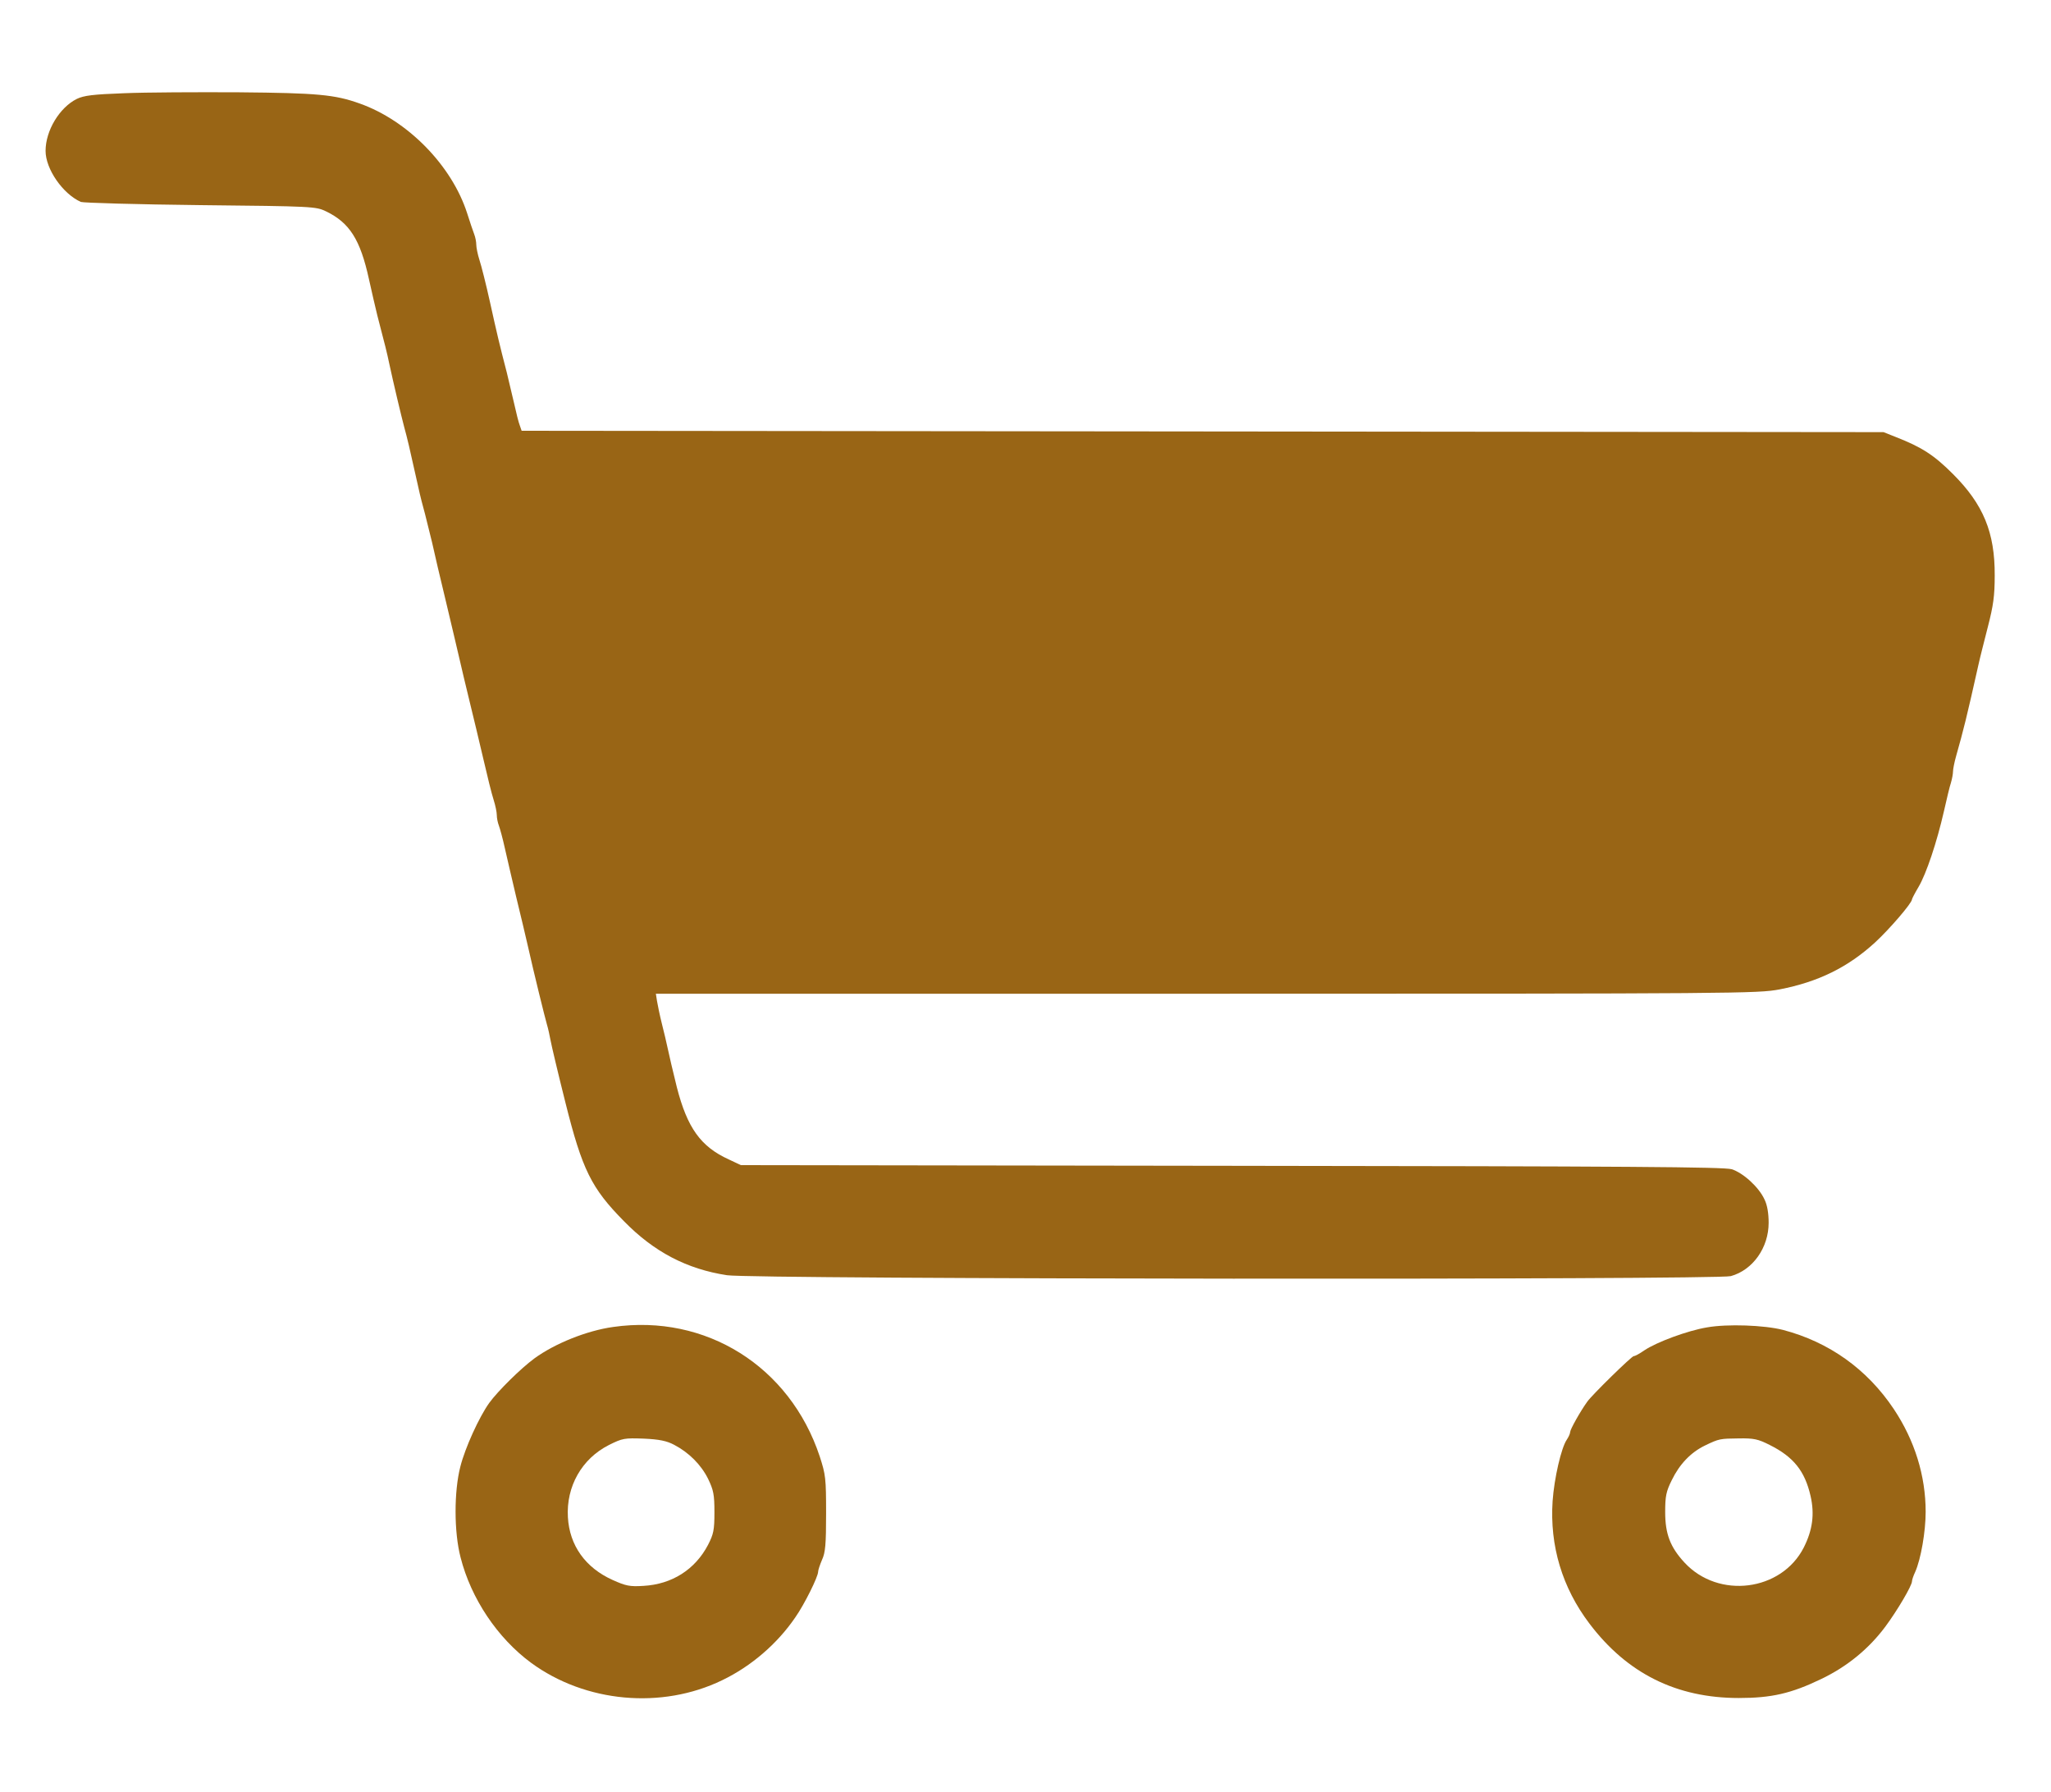
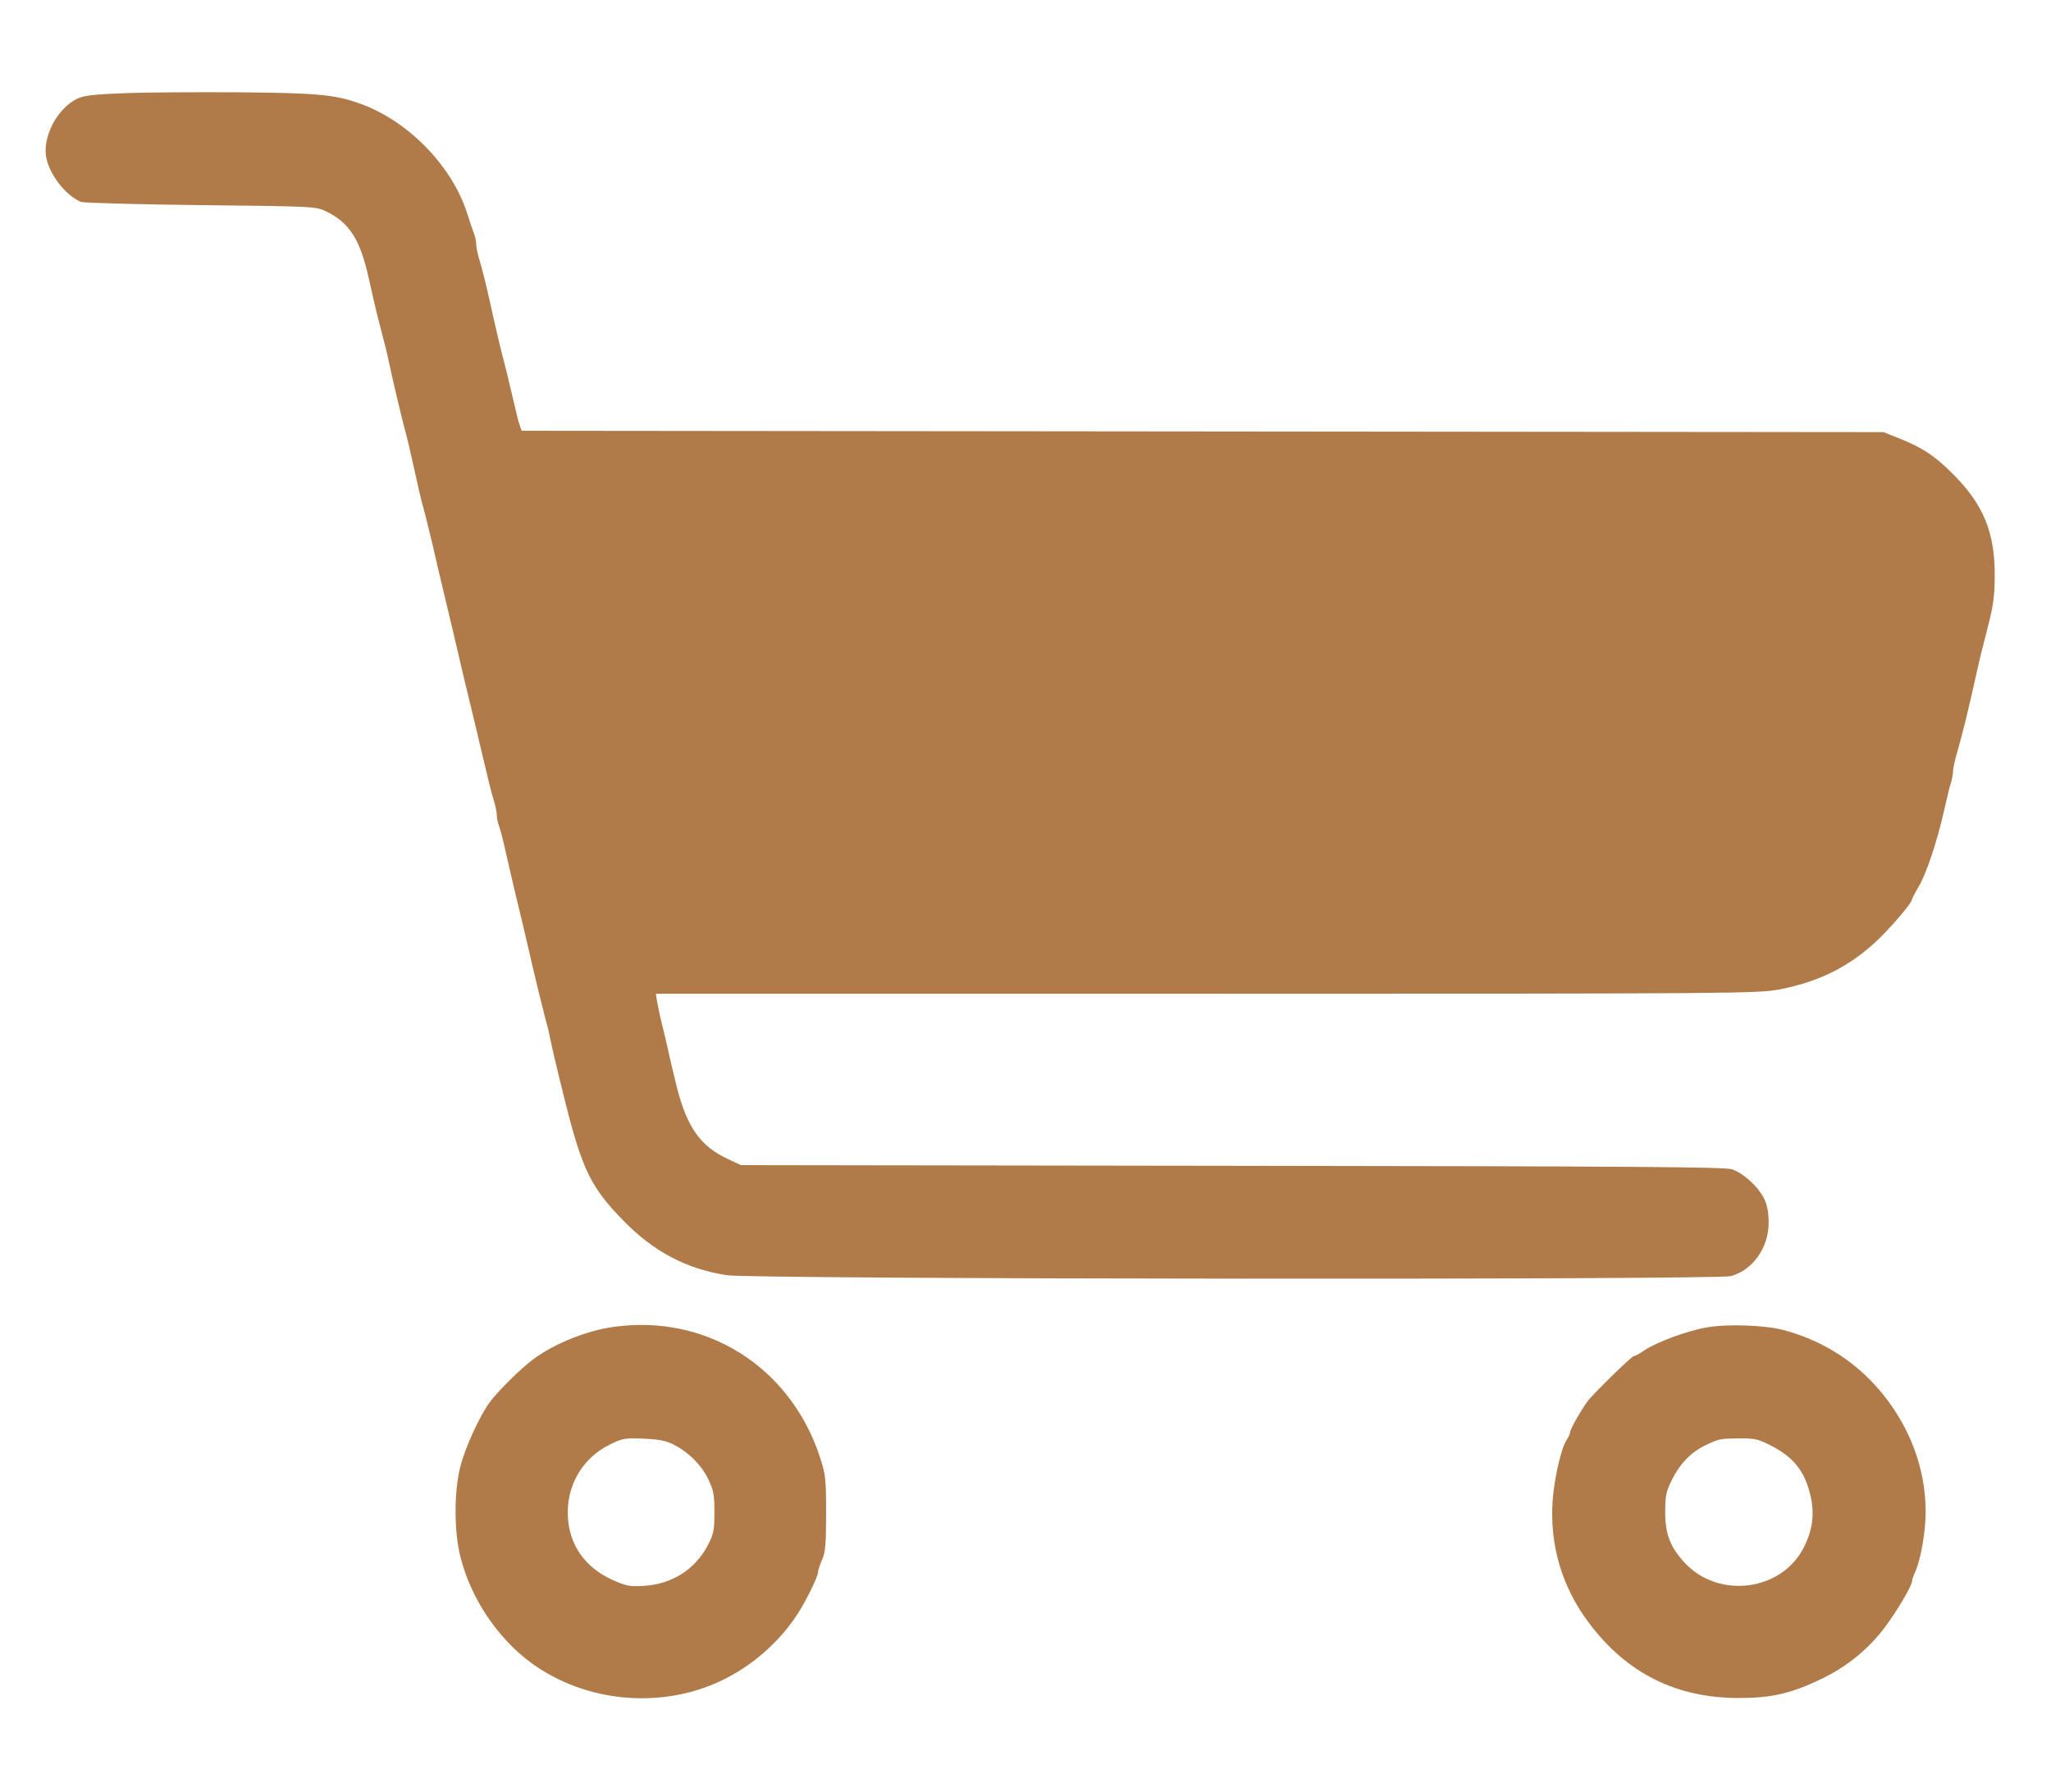
<svg xmlns="http://www.w3.org/2000/svg" version="1.0" width="900pt" height="786pt" viewBox="0 0 900 786" preserveAspectRatio="xMidYMid meet">
-   <g transform="translate(0,786) scale(0.1,-0.1)" fill="#996515" stroke="none">
+   <g transform="translate(0,786) scale(0.1,-0.1)" fill="#b17a49" stroke="none">
    <path d="M545 7451 c-137 -5 -177 -10 -208 -25 -76 -38 -137 -139 -137 -228 0 -80 76 -189 155 -224 11 -4 247 -11 525 -14 493 -5 506 -6 550 -27 104 -50 151 -124 189 -298 12 -55 29 -127 37 -160 35 -134 42 -162 52 -210 18 -84 52 -227 66 -280 13 -47 21 -80 61 -260 8 -38 22 -92 30 -120 7 -27 21 -84 31 -125 9 -41 36 -158 61 -260 24 -102 51 -214 59 -250 8 -36 28 -119 44 -185 16 -66 44 -181 61 -255 17 -74 37 -155 45 -179 8 -25 14 -55 14 -67 0 -13 4 -33 9 -46 5 -13 17 -57 26 -98 9 -41 32 -138 50 -215 19 -77 41 -171 50 -210 28 -125 76 -319 85 -350 5 -16 12 -48 16 -70 4 -22 33 -145 65 -272 74 -296 114 -376 257 -521 132 -135 276 -210 452 -237 113 -18 4341 -21 4405 -4 97 27 166 125 166 234 0 41 -6 78 -18 102 -25 55 -94 117 -144 133 -36 10 -436 13 -2196 15 l-2152 3 -53 25 c-123 56 -182 138 -228 317 -17 69 -35 145 -40 170 -5 25 -17 74 -26 110 -9 36 -18 80 -21 98 l-5 32 2416 0 c2346 0 2418 1 2515 19 170 33 300 97 419 206 63 58 162 173 162 189 0 3 13 28 29 55 34 58 80 195 111 331 12 52 25 109 31 126 5 17 9 39 9 49 0 10 6 41 14 69 32 113 45 164 98 401 6 28 25 102 41 165 24 93 30 136 30 225 1 189 -50 312 -183 445 -84 84 -137 118 -252 163 l-53 21 -2988 3 -2988 3 -8 23 c-5 12 -16 56 -25 97 -10 41 -24 102 -32 135 -32 123 -44 174 -74 310 -17 77 -38 160 -46 184 -8 25 -14 55 -14 67 0 13 -4 33 -9 46 -5 13 -19 54 -31 92 -67 209 -260 407 -472 482 -109 39 -186 46 -528 49 -184 1 -411 0 -505 -4z" />
    <path d="M2691 2038 c-116 -16 -257 -73 -346 -138 -61 -45 -160 -143 -198 -195 -45 -63 -106 -197 -127 -280 -28 -109 -28 -287 1 -398 46 -181 162 -354 310 -463 238 -174 572 -205 838 -76 127 61 242 160 321 276 40 57 100 178 100 200 0 7 8 31 17 52 15 32 18 69 18 204 0 154 -2 170 -28 250 -131 395 -500 626 -906 568z m267 -517 c65 -34 118 -87 149 -149 24 -50 28 -69 28 -147 0 -79 -4 -96 -28 -143 -57 -109 -159 -173 -283 -180 -61 -4 -78 0 -136 26 -120 54 -189 152 -196 275 -8 135 61 257 180 317 60 30 68 31 153 28 68 -3 101 -10 133 -27z" />
    <path d="M7490 2036 c-84 -14 -220 -64 -275 -101 -20 -14 -40 -25 -46 -25 -9 0 -183 -170 -204 -200 -31 -43 -75 -122 -75 -133 0 -7 -7 -22 -15 -34 -24 -35 -55 -169 -62 -269 -13 -196 42 -380 162 -538 165 -218 381 -326 655 -326 144 0 230 20 361 83 113 54 208 131 282 230 52 70 117 180 117 199 0 6 6 24 14 41 25 56 46 177 46 264 0 158 -48 313 -140 451 -117 175 -284 294 -486 347 -82 21 -244 27 -334 11z m276 -516 c104 -52 154 -114 179 -224 18 -79 9 -149 -30 -226 -98 -192 -374 -227 -523 -66 -63 68 -85 126 -85 222 0 69 4 90 29 140 34 70 83 121 144 151 64 31 67 31 151 32 65 1 84 -3 135 -29z" />
  </g>
</svg>
